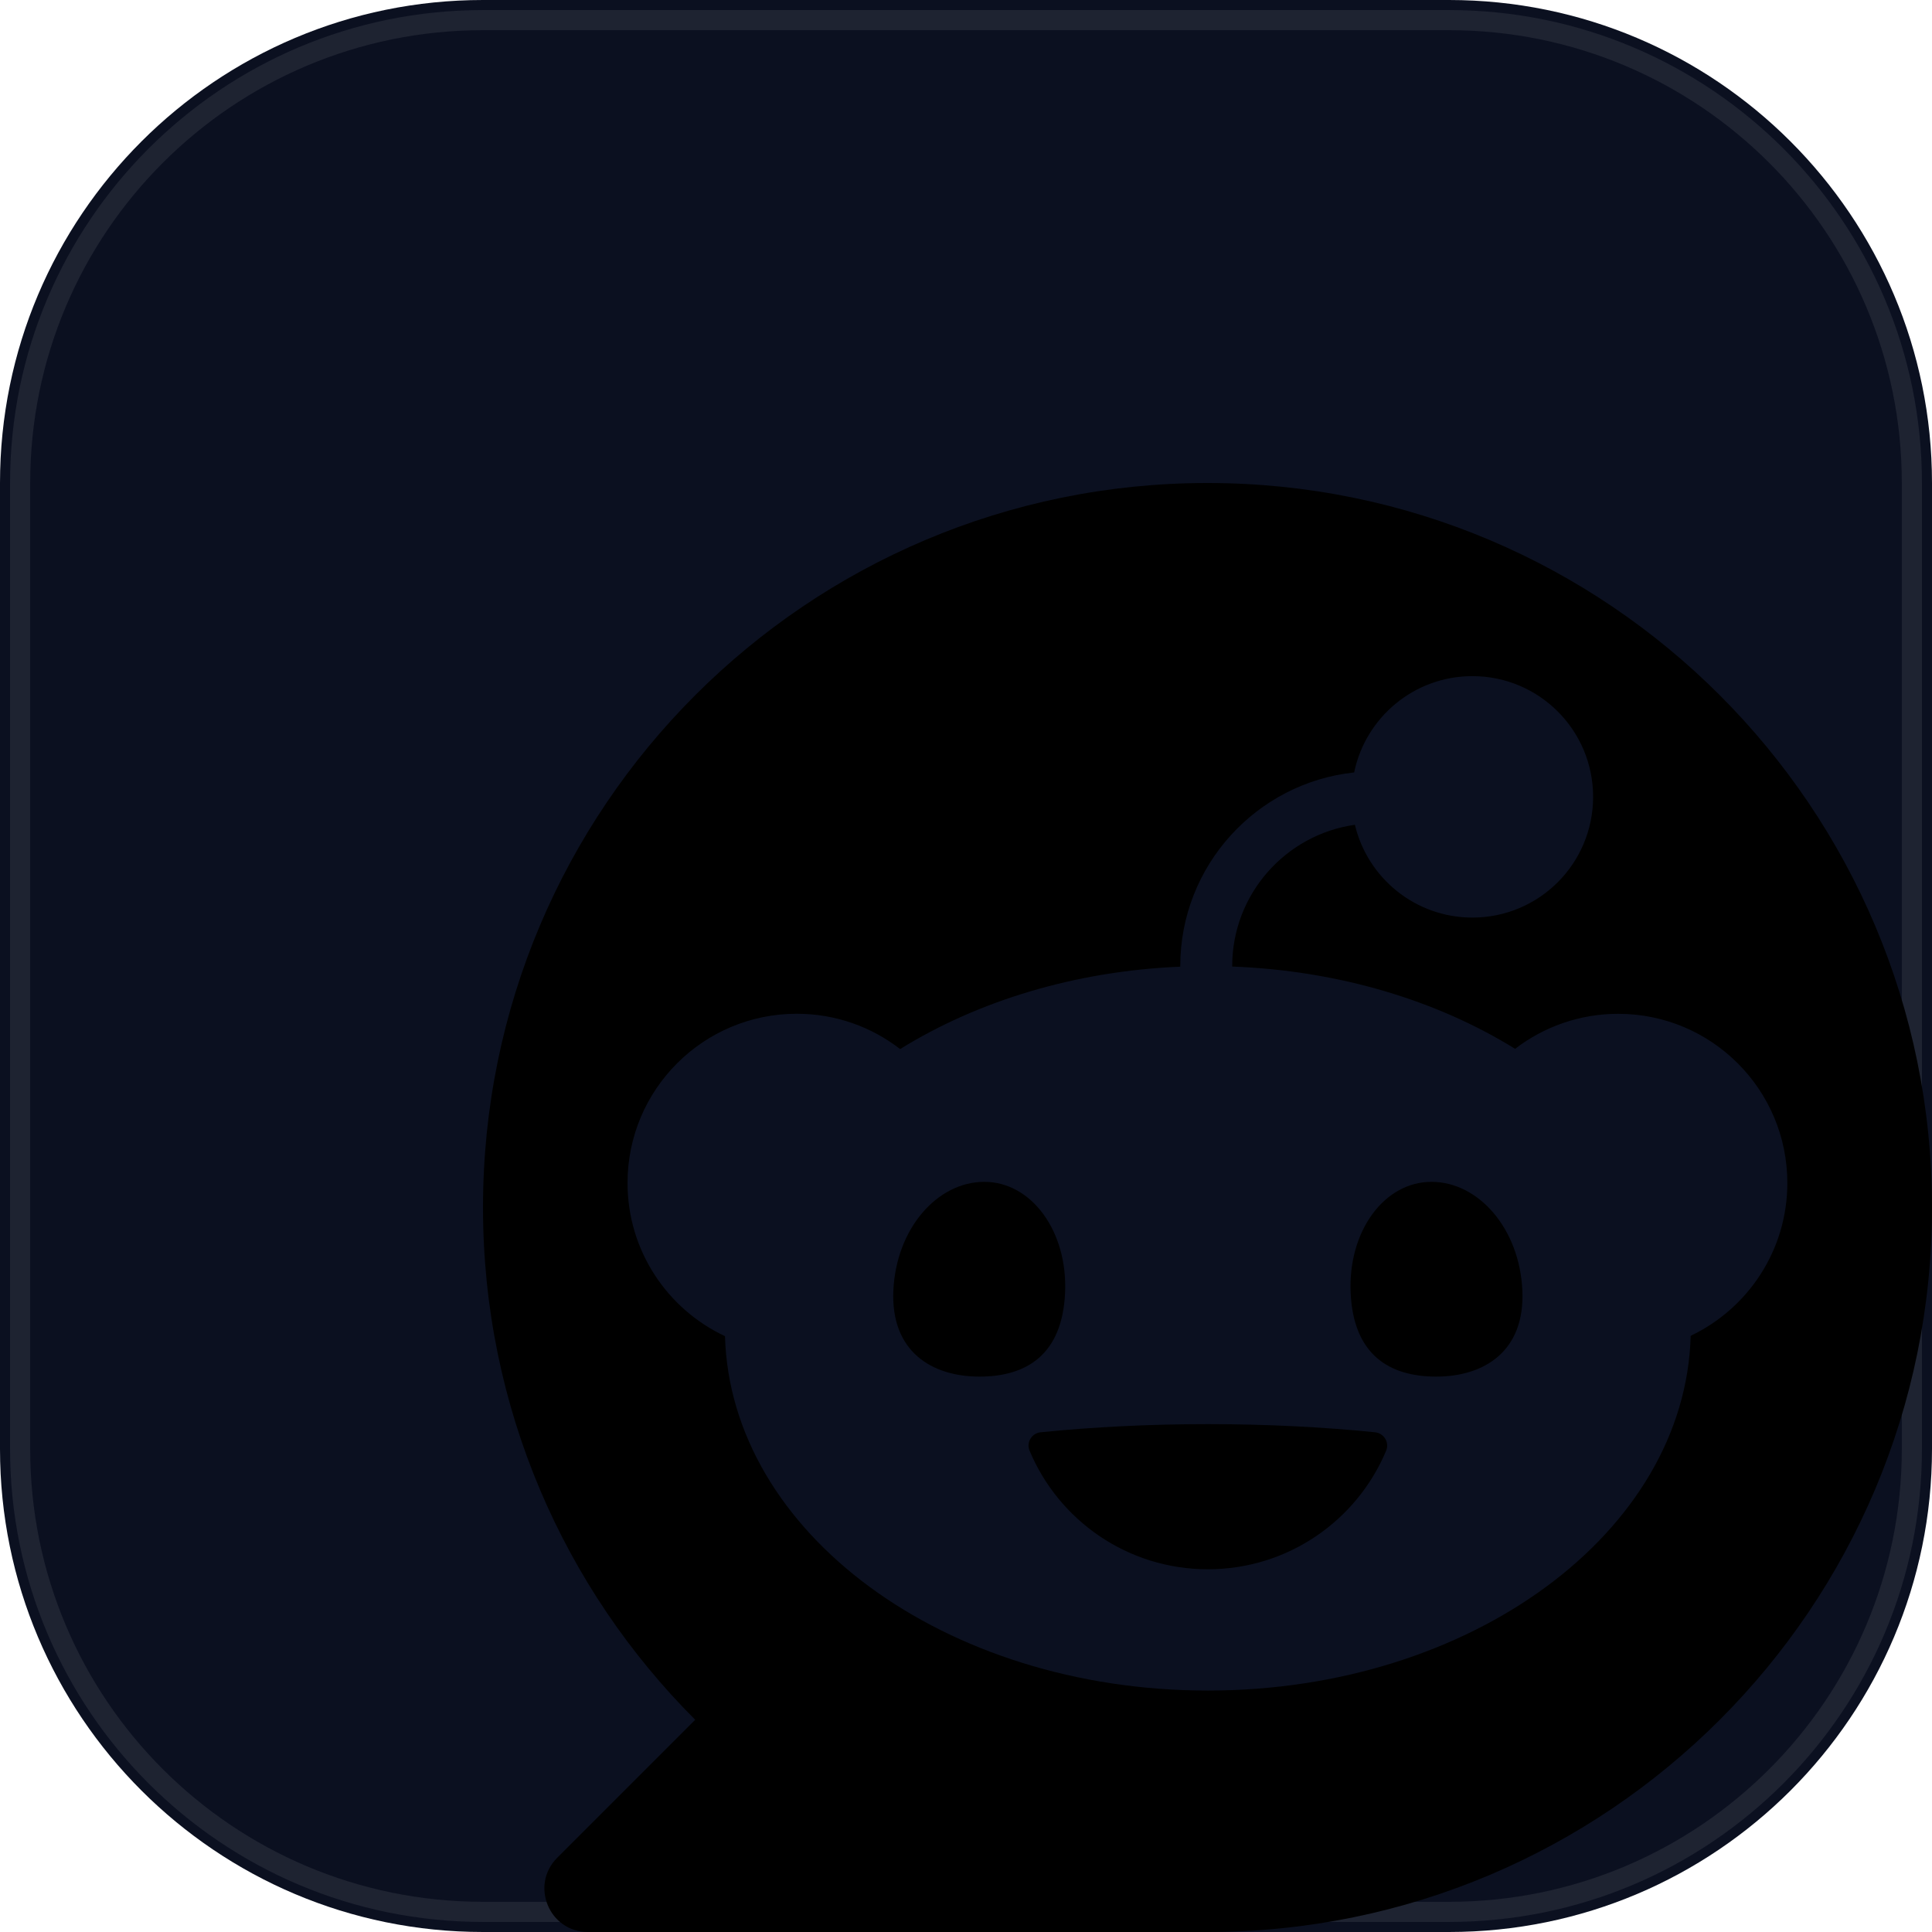
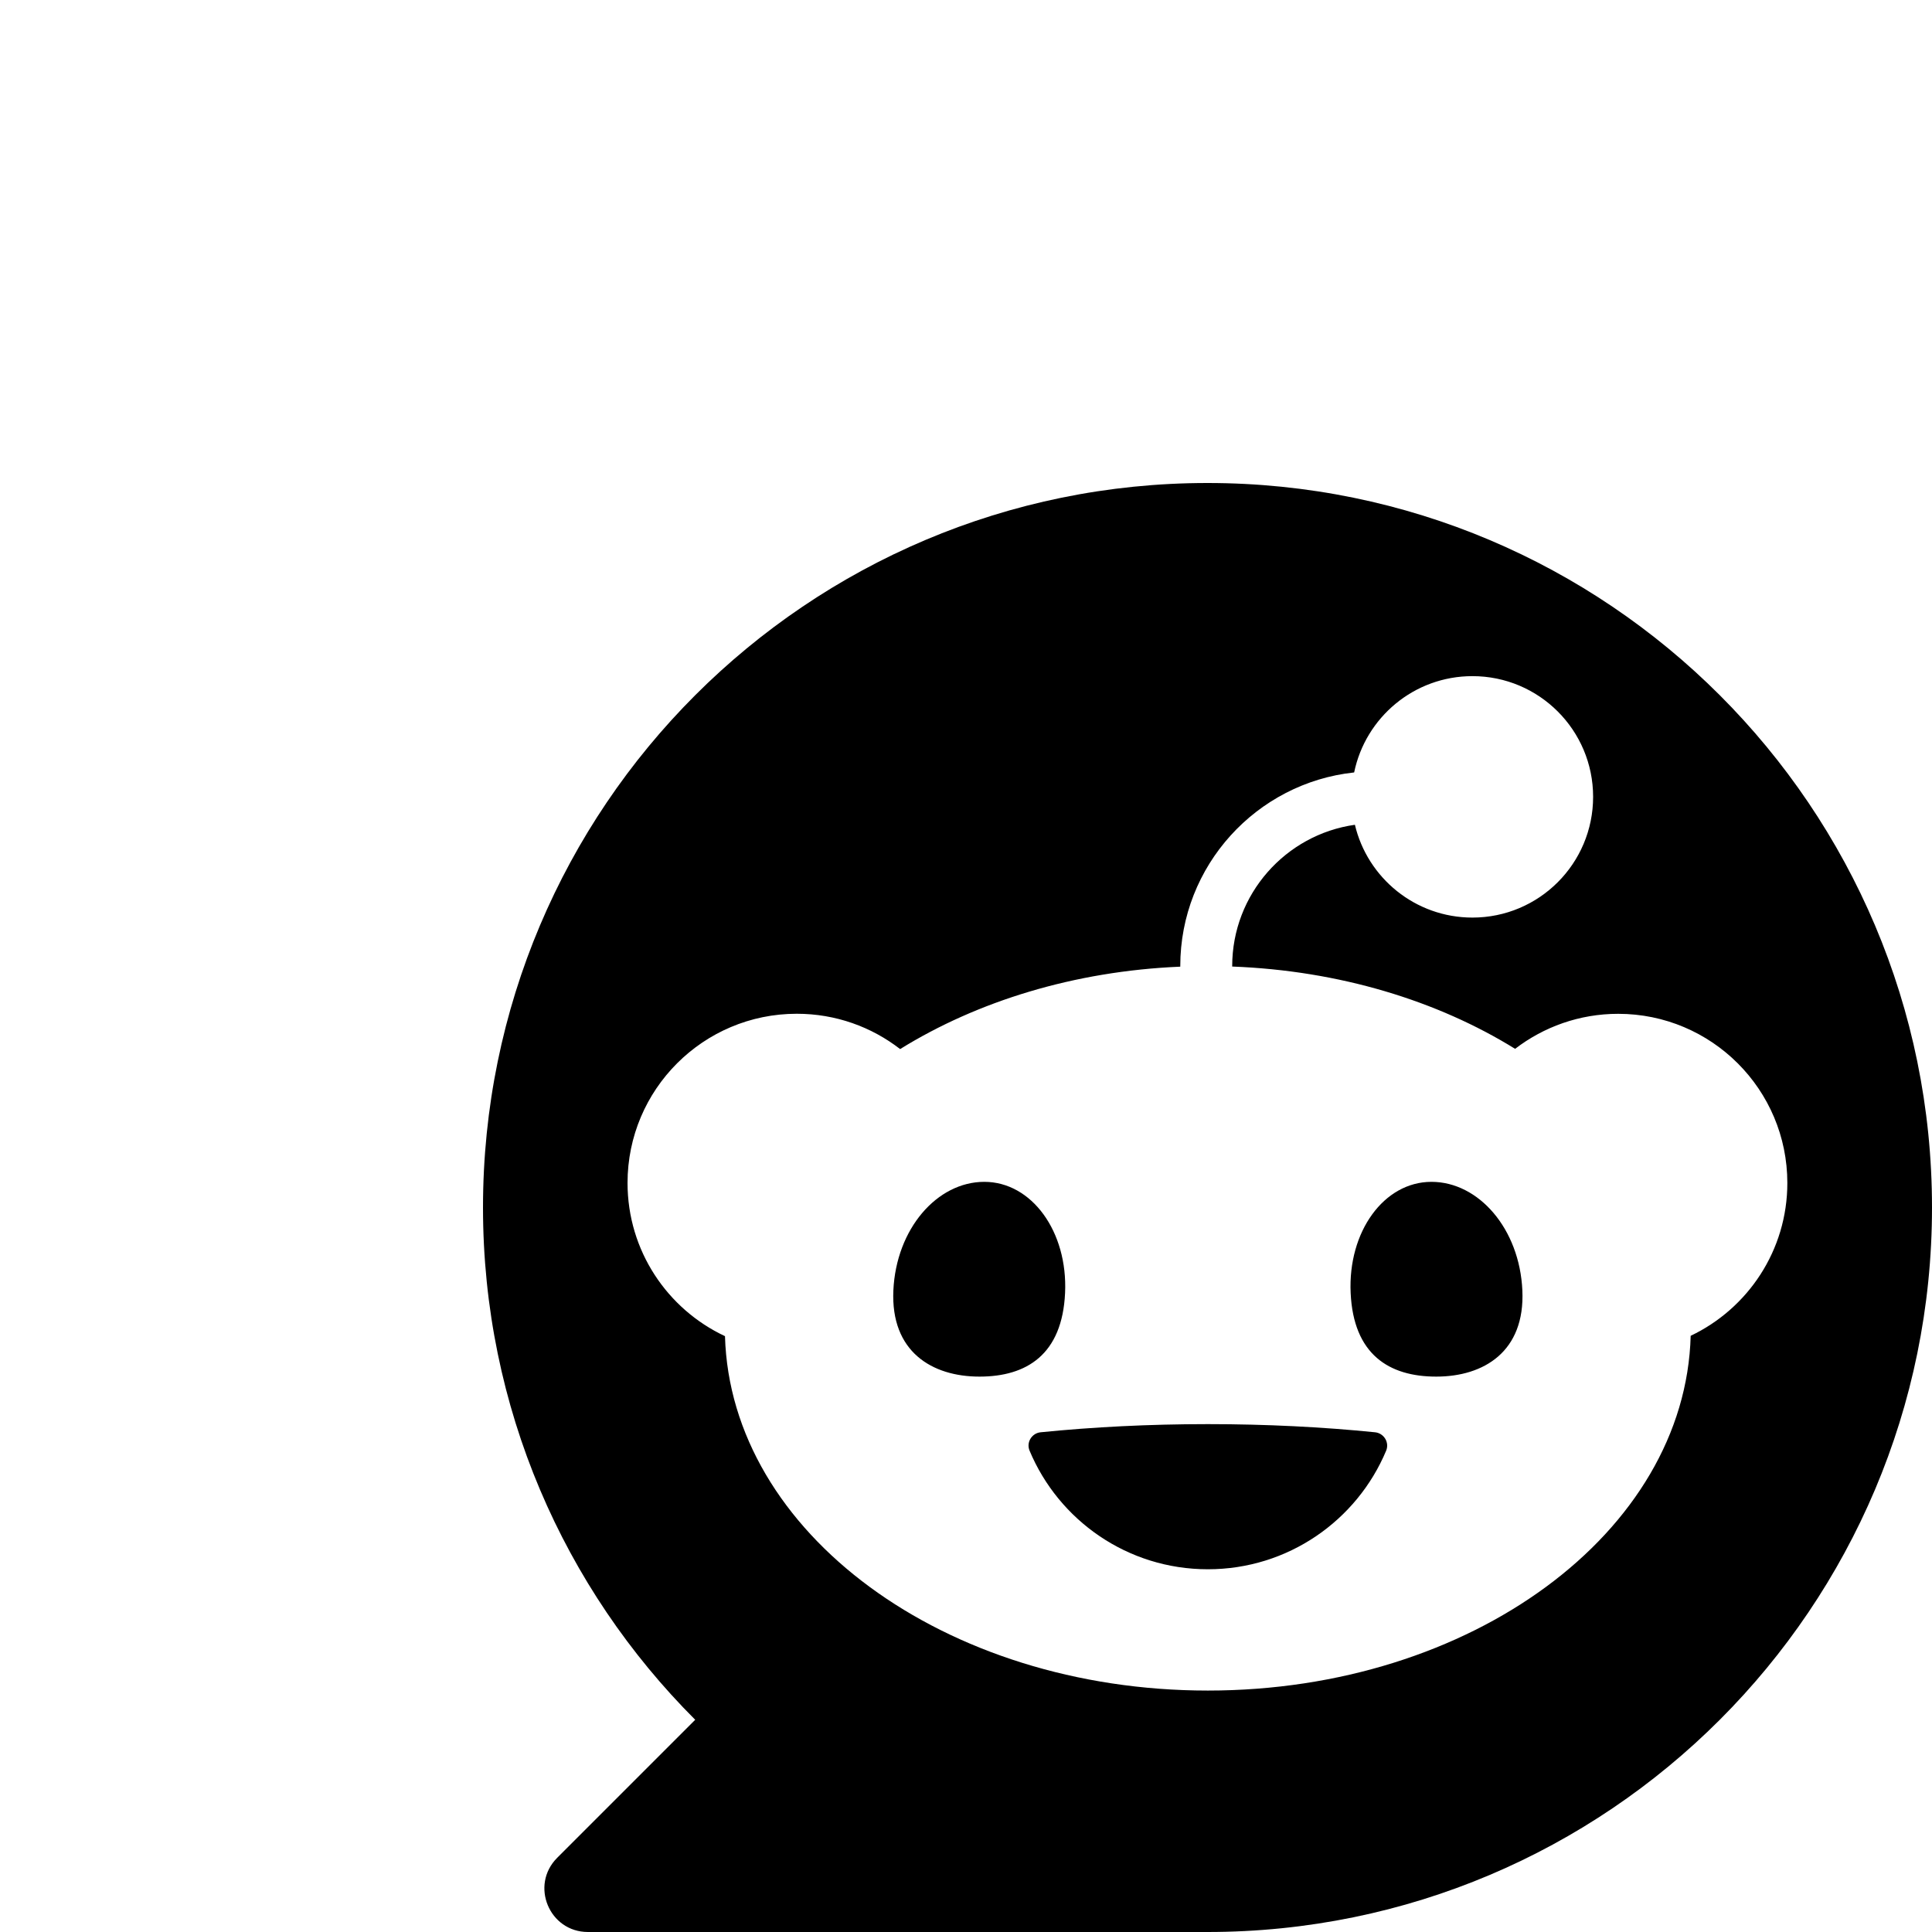
- <svg xmlns="http://www.w3.org/2000/svg" width="96" height="96" viewBox="0 0 96 96">
-   <rect width="96" height="96" rx="24" fill="#0B1020" />
-   <rect x="1" y="1" width="94" height="94" rx="23" fill="none" stroke="rgba(255,255,255,0.08)" />
+ <svg xmlns="http://www.w3.org/2000/svg" width="96" height="96" viewBox="0 0 96 96" fill="currentColor">
  <g transform="translate(48 48)">
    <g transform="translate(-24 -24) scale(3)">
      <path d="M12 0C5.373 0 0 5.373 0 12c0 3.314 1.343 6.314 3.515 8.485l-2.286 2.286C.775 23.225 1.097 24 1.738 24H12c6.627 0 12-5.373 12-12S18.627 0 12 0Zm4.388 3.199c1.104 0 1.999.895 1.999 1.999 0 1.105-.895 2-1.999 2-.946 0-1.739-.657-1.947-1.539v.002c-1.147.162-2.032 1.15-2.032 2.341v.007c1.776.067 3.4.567 4.686 1.363.473-.363 1.064-.58 1.707-.58 1.547 0 2.802 1.254 2.802 2.802 0 1.117-.655 2.081-1.601 2.531-.088 3.256-3.637 5.876-7.997 5.876-4.361 0-7.905-2.617-7.998-5.87-.954-.447-1.614-1.415-1.614-2.538 0-1.548 1.255-2.802 2.803-2.802.645 0 1.239.218 1.712.585 1.275-.79 2.881-1.291 4.64-1.365v-.01c0-1.663 1.263-3.034 2.88-3.207.188-.911.993-1.595 1.959-1.595Zm-8.085 8.376c-.784 0-1.459.78-1.506 1.797-.047 1.016.64 1.429 1.426 1.429.786 0 1.371-.369 1.418-1.385.047-1.017-.553-1.841-1.338-1.841Zm7.406 0c-.786 0-1.385.824-1.338 1.841.047 1.017.634 1.385 1.418 1.385.785 0 1.473-.413 1.426-1.429-.046-1.017-.721-1.797-1.506-1.797Zm-3.703 4.013c-.974 0-1.907.048-2.77.135-.147.015-.241.168-.183.305.483 1.154 1.622 1.964 2.953 1.964 1.33 0 2.47-.81 2.953-1.964.057-.137-.037-.29-.184-.305-.863-.087-1.795-.135-2.769-.135Z" />
    </g>
  </g>
</svg>
